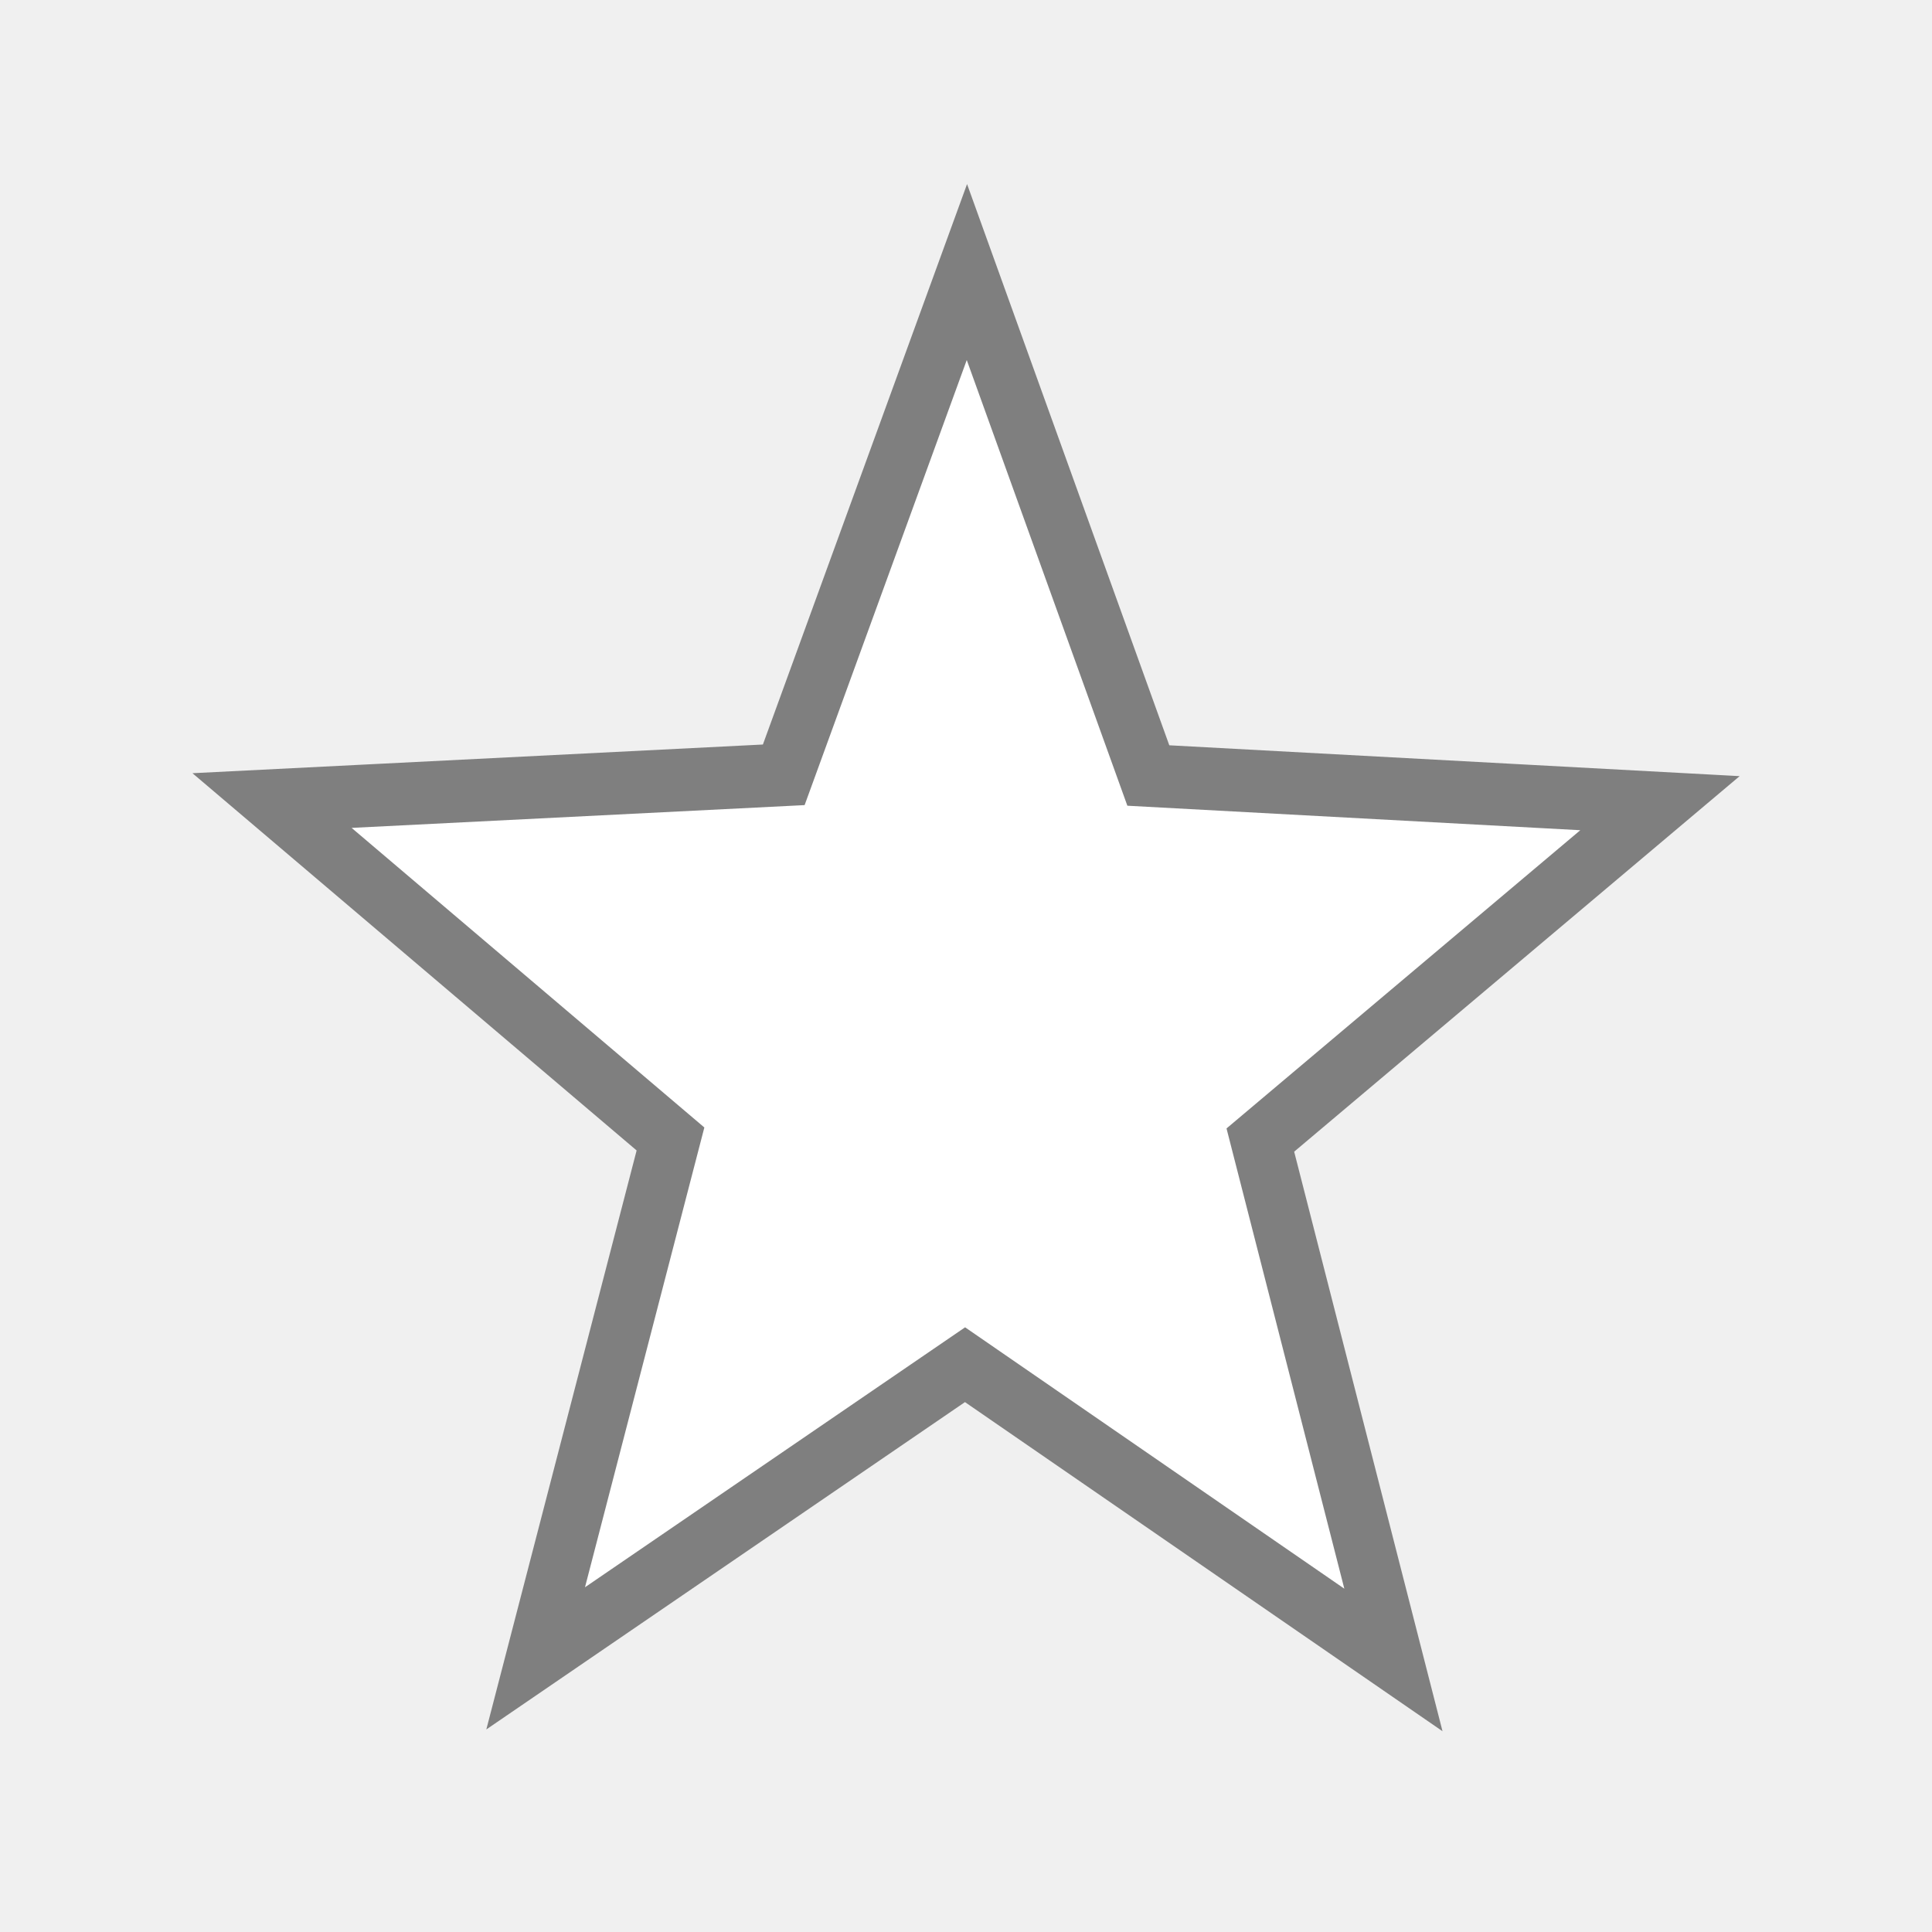
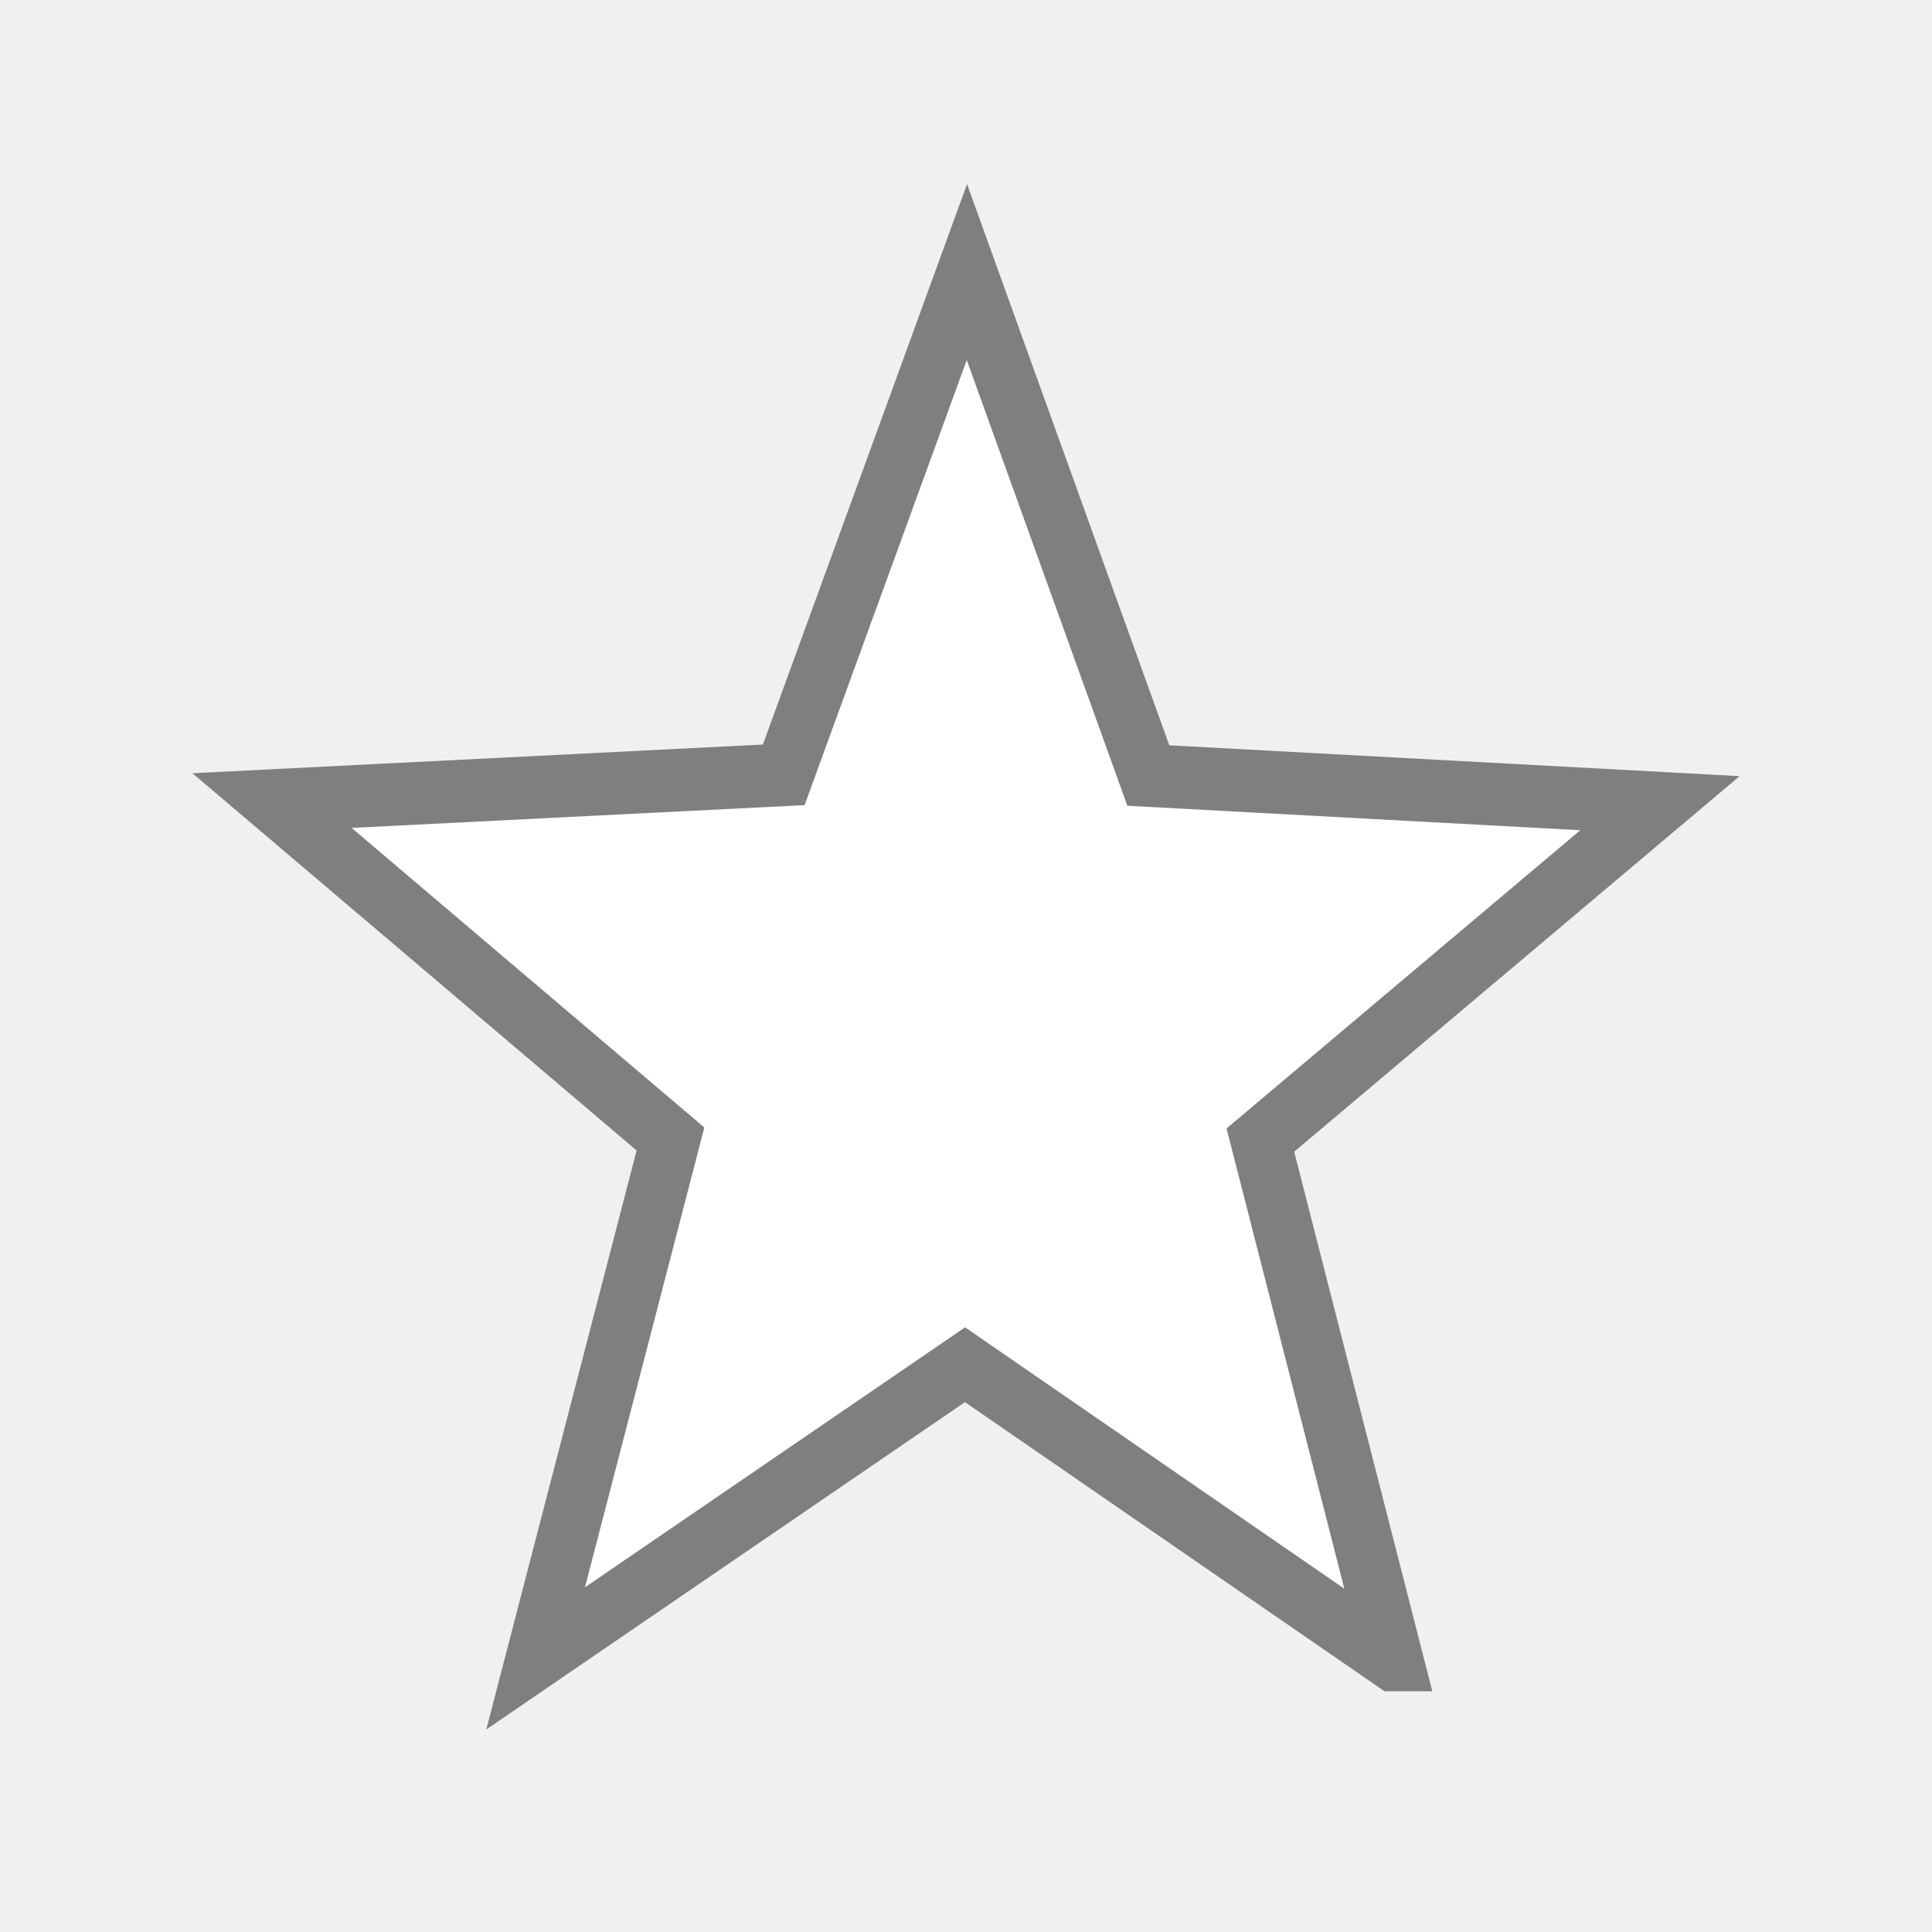
- <svg xmlns="http://www.w3.org/2000/svg" width="64" height="64" id="svg2" version="1.0">
-   <defs id="defs4" />
-   <g id="layer1">
-     <path style="fill:white;fill-opacity:1;stroke:#7f7f7f;stroke-width:2;stroke-miterlimit:4;stroke-dasharray:none;stroke-opacity:1" id="path3651" d="M 46.296,51.906 L 31.916,42.475 L 17.503,51.855 L 22.029,35.264 L 8.654,24.454 L 25.831,23.632 L 31.979,7.572 L 38.069,23.654 L 55.243,24.538 L 41.829,35.299 L 46.296,51.906 z " transform="matrix(0.986858,0,0,1.03704,0.471316,1.159472)" />
-   </g>
+ <svg xmlns="http://www.w3.org/2000/svg" width="64" height="64" version="1.0">
+   <path d="M46.296 51.906l-14.38-9.431-14.413 9.38 4.526-16.591-13.375-10.81 17.177-.822 6.148-16.06 6.09 16.082 17.174.884L41.83 35.299l4.467 16.607z" transform="matrix(.98686 0 0 1.03704 .471 1.16)" fill="#fff" stroke="#7f7f7f" stroke-width="2" />
</svg>
